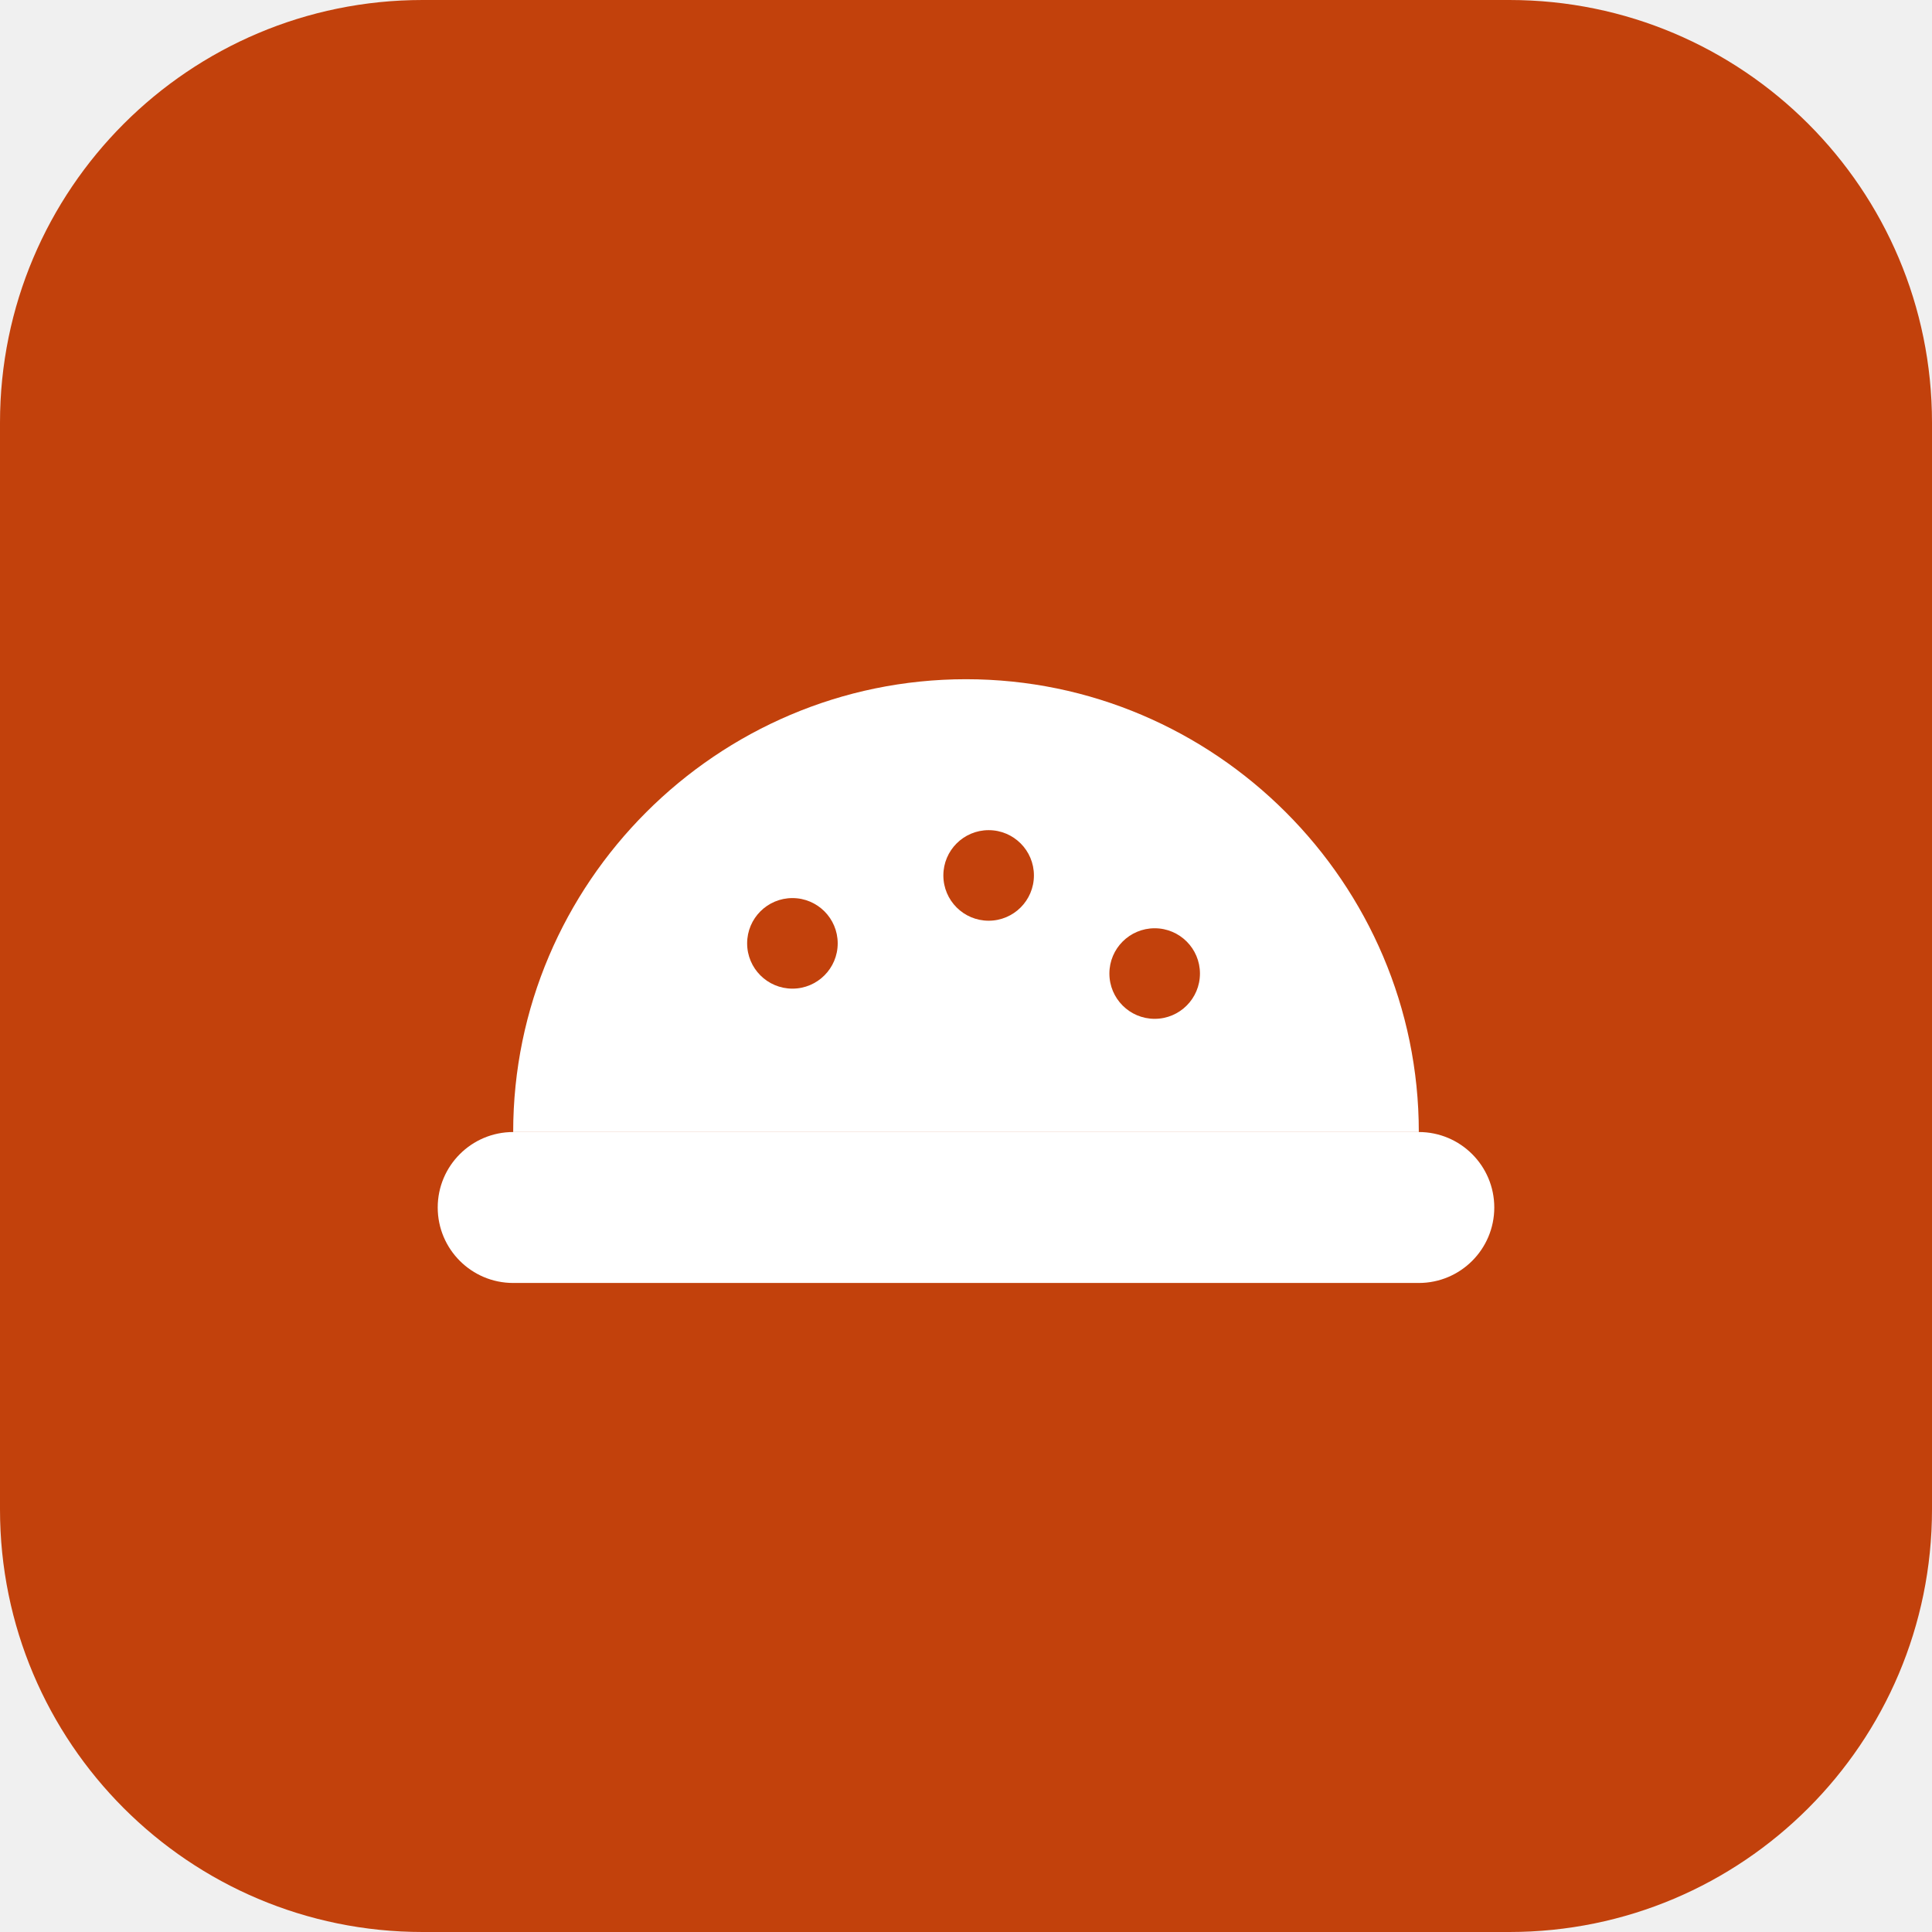
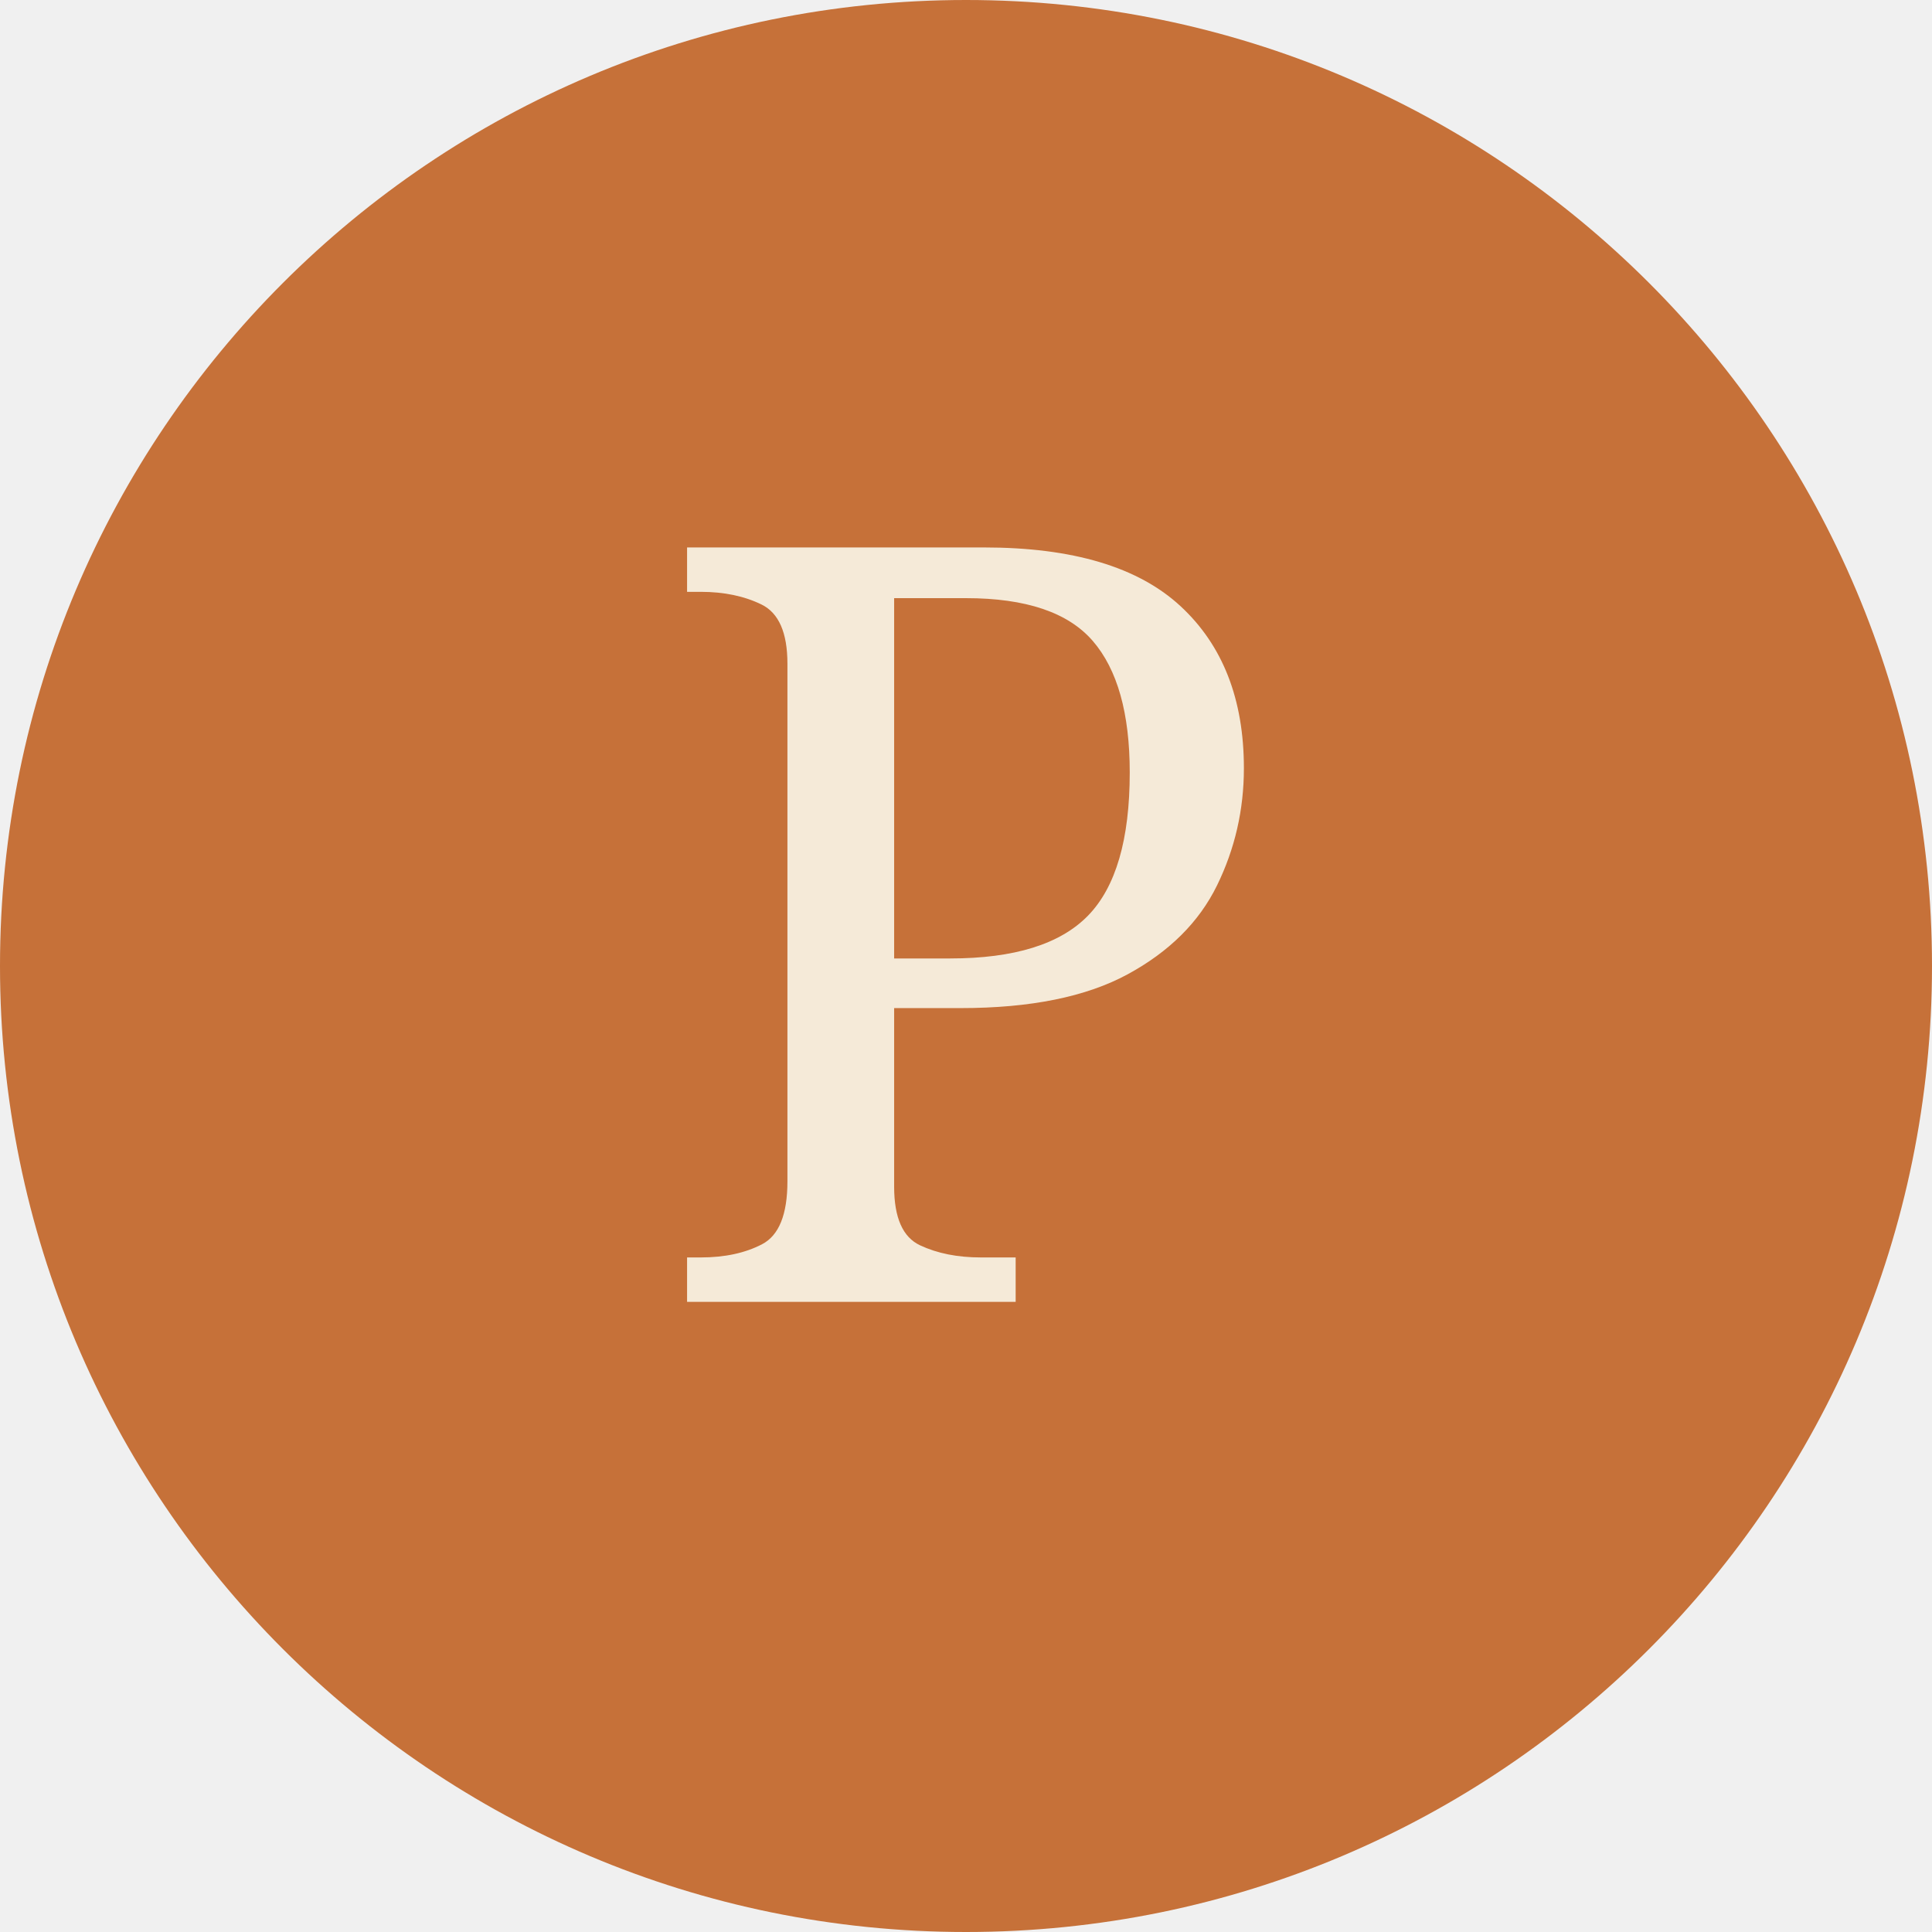
<svg xmlns="http://www.w3.org/2000/svg" viewBox="0 0 512 512">
-   <rect width="512" height="512" rx="112" fill="#c2410c" />
-   <path d="M136 300c0-66 54-120 120-120s120 54 120 120H136z" fill="#fff" />
-   <rect x="116" y="300" width="280" height="40" rx="20" fill="#fff" />
-   <circle cx="210" cy="250" r="12" fill="#c2410c" />
-   <circle cx="262" cy="232" r="12" fill="#c2410c" />
-   <circle cx="306" cy="258" r="12" fill="#c2410c" />
+   <rect width="512" height="512" rx="256" fill="#c67139" />
+   <text x="256" y="345" text-anchor="middle" font-family="Georgia, serif" font-size="280" fill="#f5ead8">P</text>
</svg>
